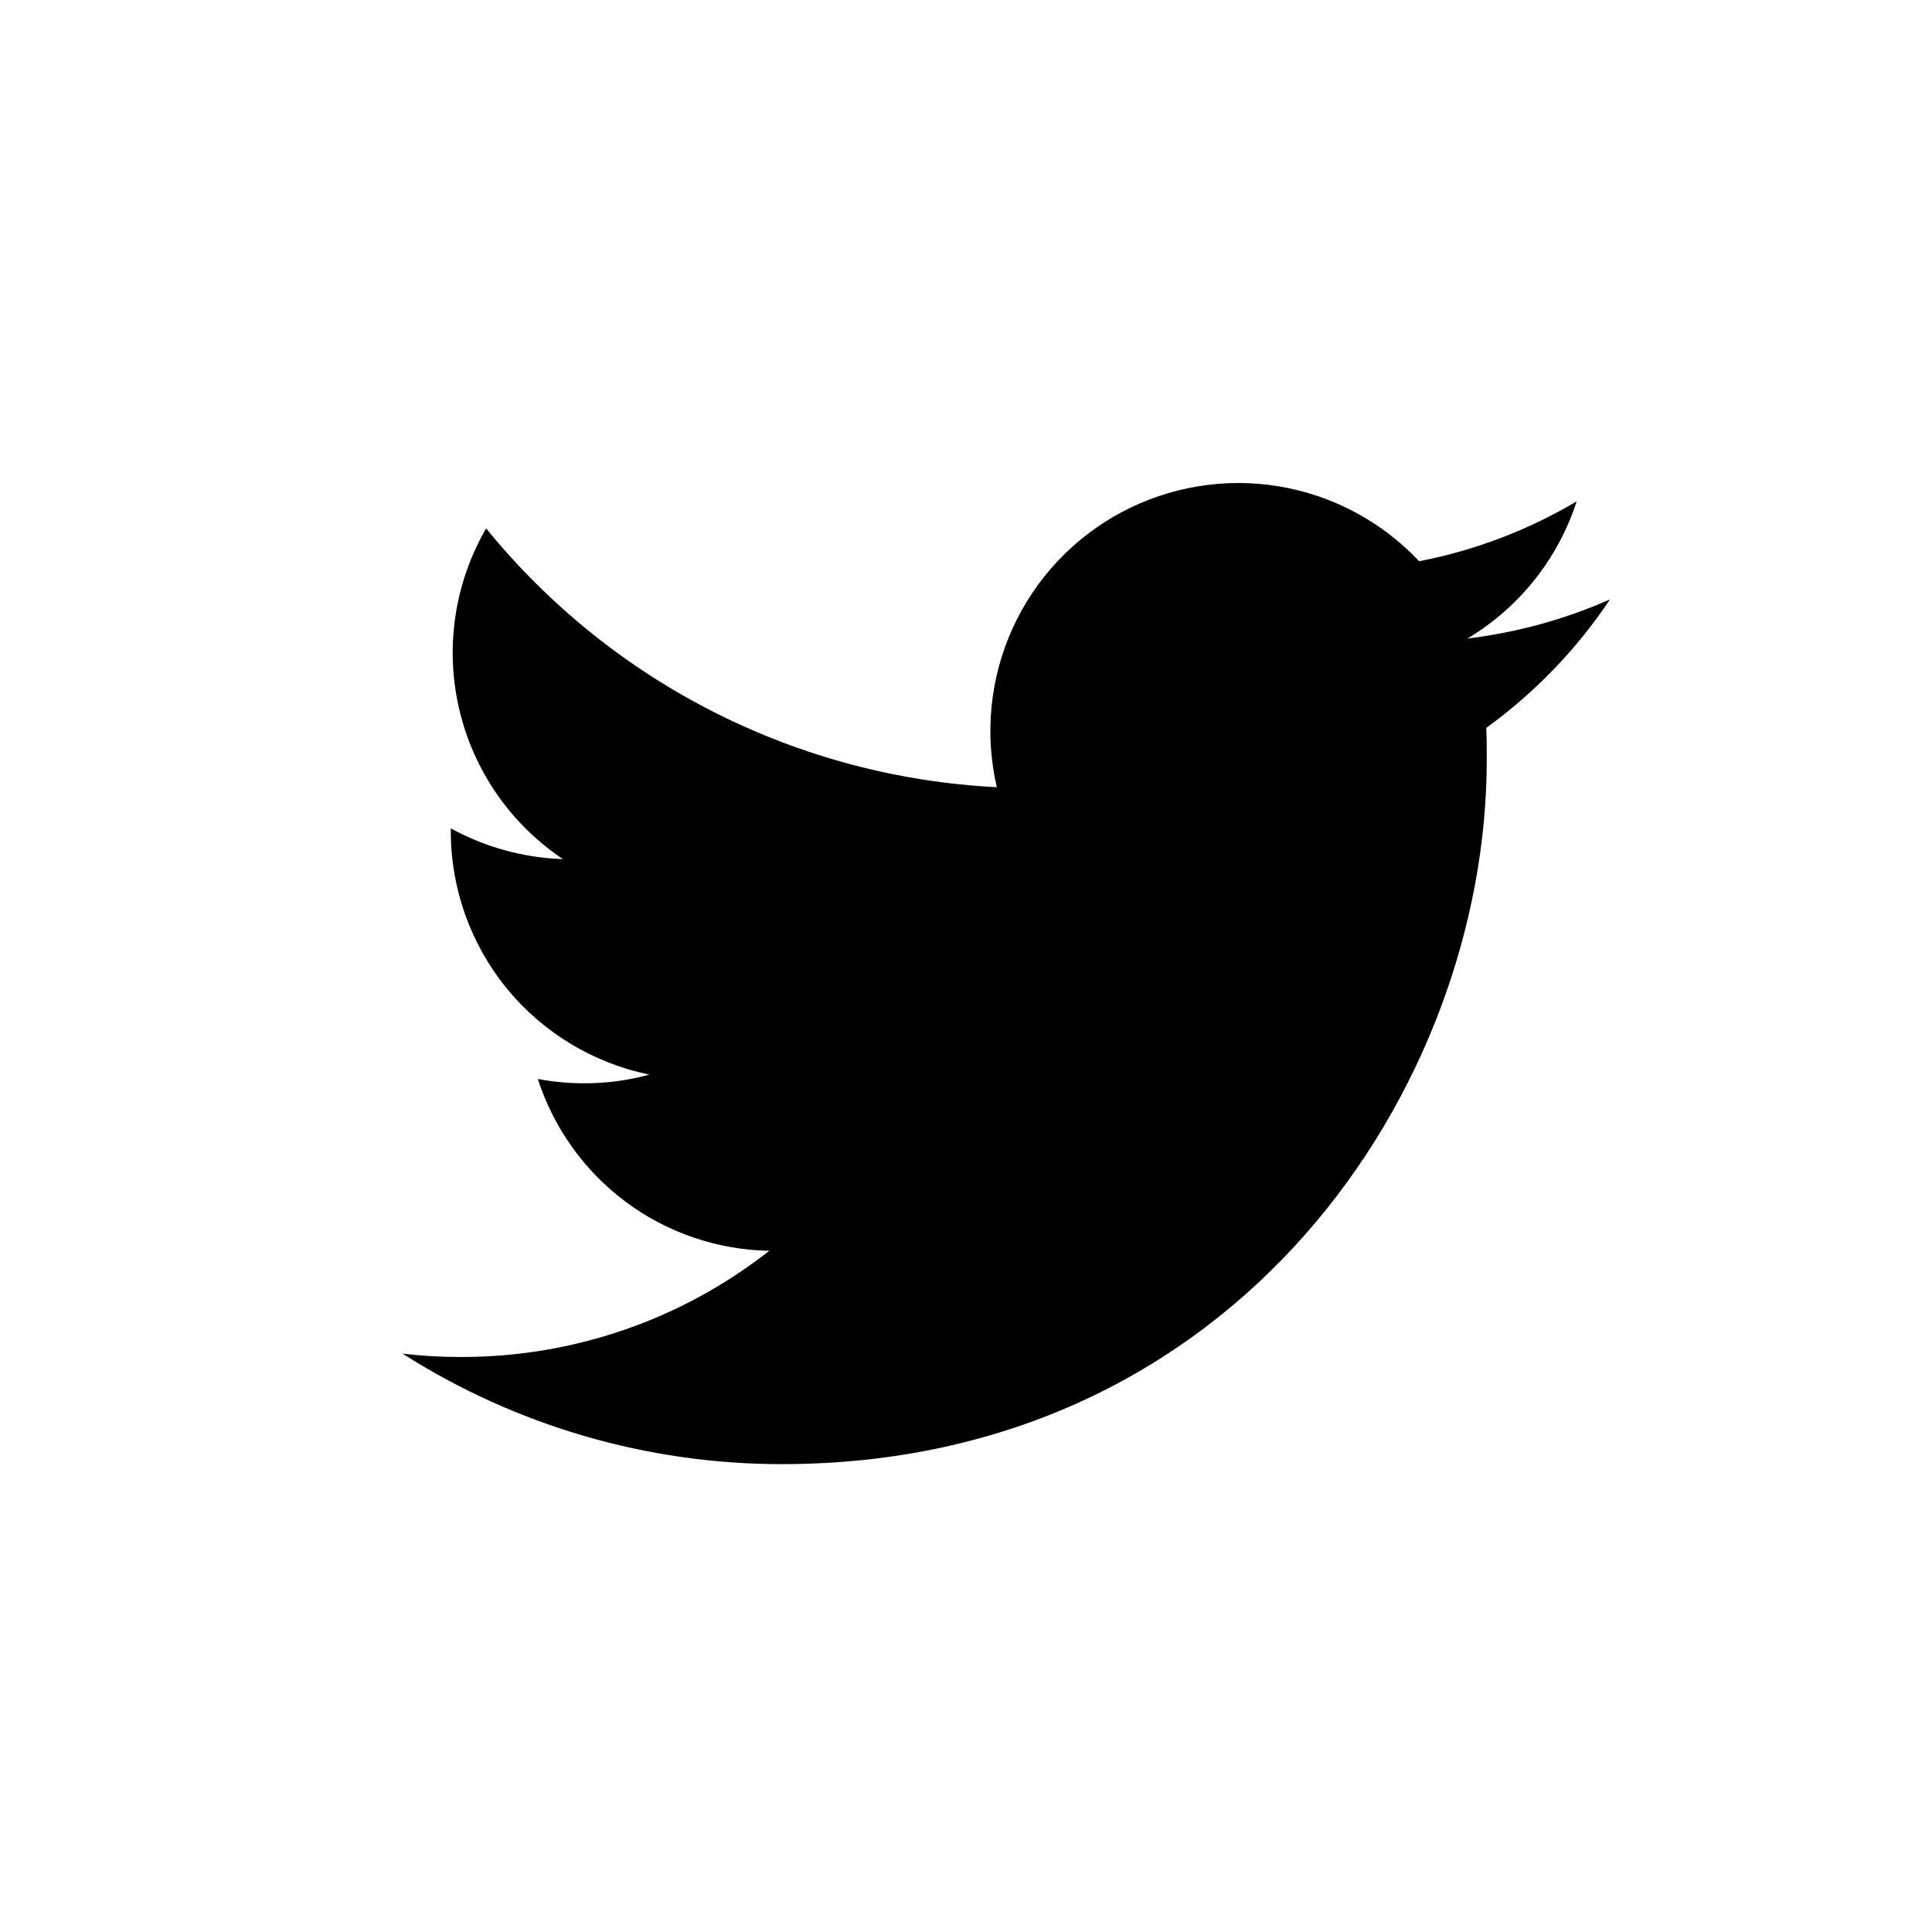
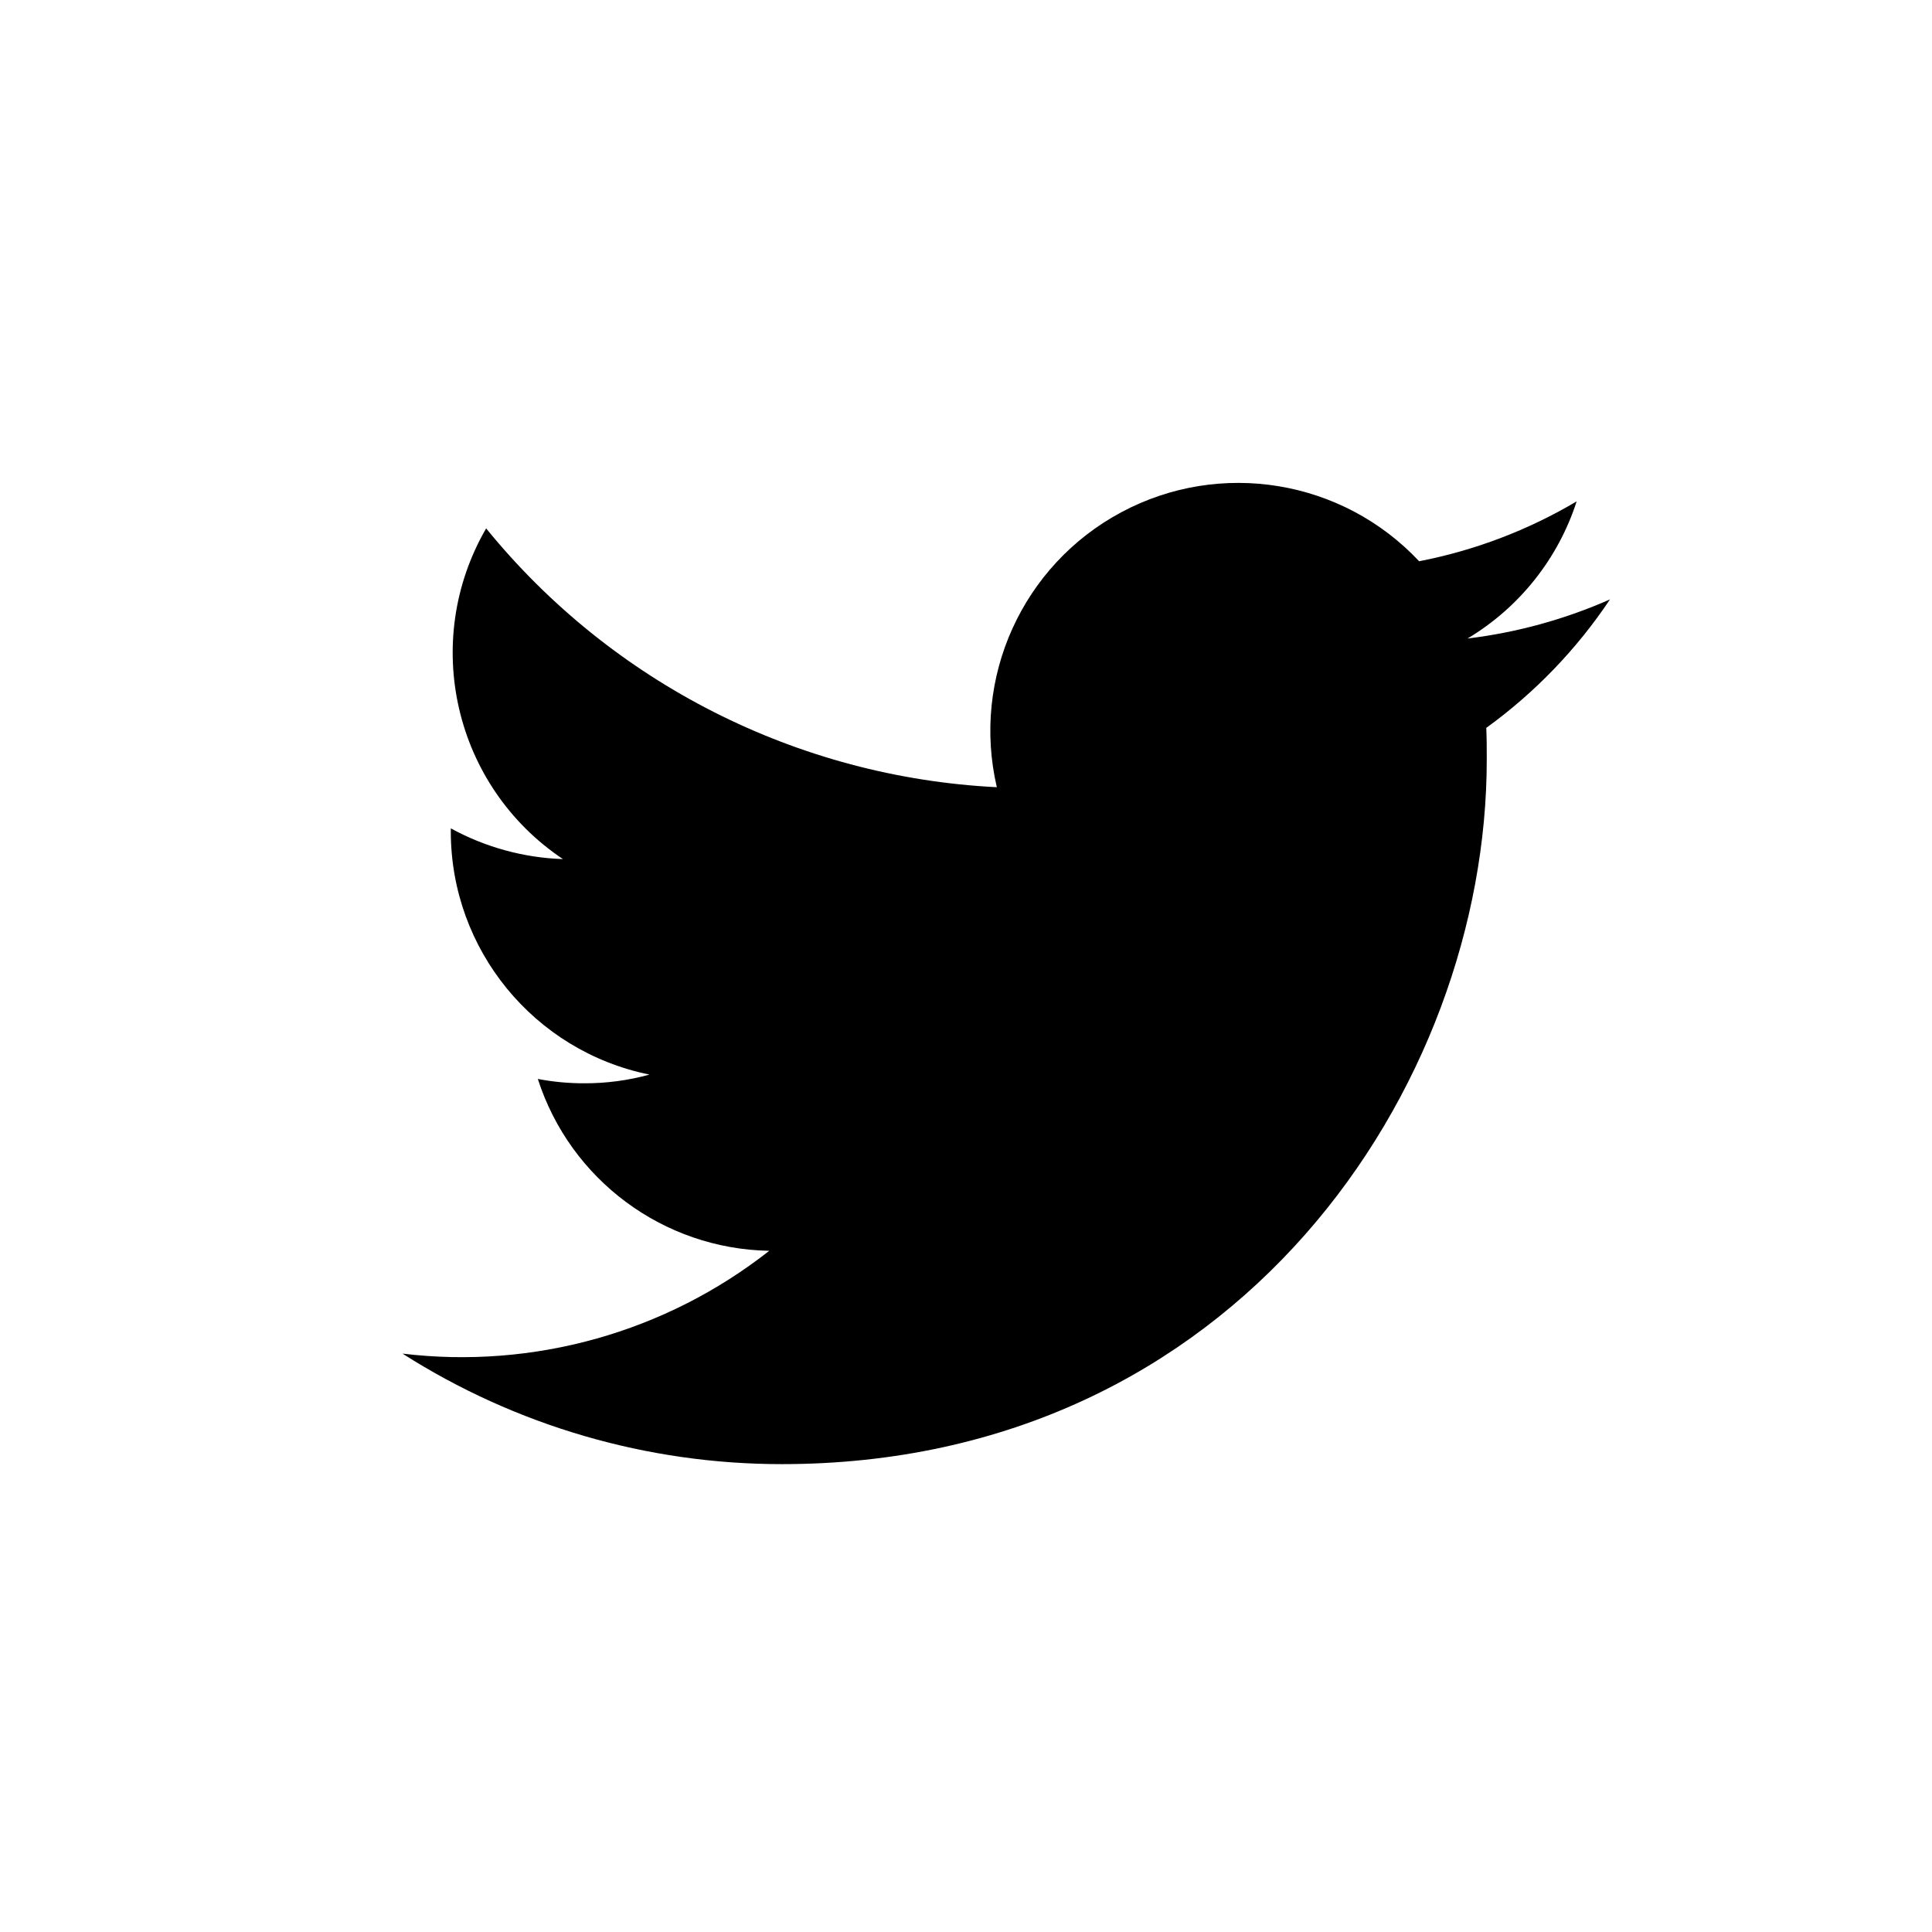
- <svg xmlns="http://www.w3.org/2000/svg" width="24" height="24" viewBox="0 0 24 24">
-   <path d="M9.712 18.188C15.373 18.188 18.469 13.498 18.469 9.438C18.469 9.306 18.469 9.173 18.463 9.042C19.066 8.605 19.587 8.065 20 7.446C19.437 7.695 18.84 7.858 18.229 7.932C18.873 7.547 19.355 6.942 19.586 6.228C18.981 6.587 18.319 6.838 17.629 6.972C17.165 6.478 16.551 6.151 15.883 6.041C15.214 5.931 14.528 6.045 13.93 6.364C13.332 6.684 12.857 7.192 12.577 7.809C12.298 8.426 12.229 9.119 12.383 9.779C11.159 9.717 9.962 9.4 8.869 8.846C7.776 8.292 6.812 7.515 6.039 6.564C5.646 7.242 5.526 8.044 5.704 8.807C5.881 9.57 6.342 10.237 6.993 10.672C6.505 10.656 6.028 10.525 5.6 10.29V10.332C5.601 11.042 5.847 11.73 6.296 12.28C6.746 12.829 7.372 13.207 8.068 13.349C7.803 13.421 7.531 13.458 7.257 13.457C7.063 13.457 6.871 13.439 6.681 13.403C6.878 14.014 7.261 14.549 7.776 14.932C8.292 15.315 8.914 15.526 9.556 15.538C8.466 16.395 7.118 16.859 5.731 16.857C5.487 16.858 5.243 16.844 5 16.815C6.408 17.712 8.042 18.189 9.712 18.188V18.188Z" />
+ <svg xmlns="http://www.w3.org/2000/svg" width="24" height="24">
+   <path d="M9.712 18.188c5.66 0 8.757-4.69 8.757-8.75 0-.132 0-.265-.006-.396A6.267 6.267 0 0 0 20 7.446a6.242 6.242 0 0 1-1.77.486 3.095 3.095 0 0 0 1.356-1.704 6.124 6.124 0 0 1-1.957.744 3.08 3.08 0 0 0-5.246 2.807 8.742 8.742 0 0 1-6.344-3.215 3.083 3.083 0 0 0 .954 4.108A3.116 3.116 0 0 1 5.6 10.29v.042a3.083 3.083 0 0 0 2.468 3.017 3.006 3.006 0 0 1-.811.108 3.03 3.03 0 0 1-.576-.054 3.078 3.078 0 0 0 2.875 2.135A6.176 6.176 0 0 1 5 16.815a8.76 8.76 0 0 0 4.712 1.373z" />
</svg>
